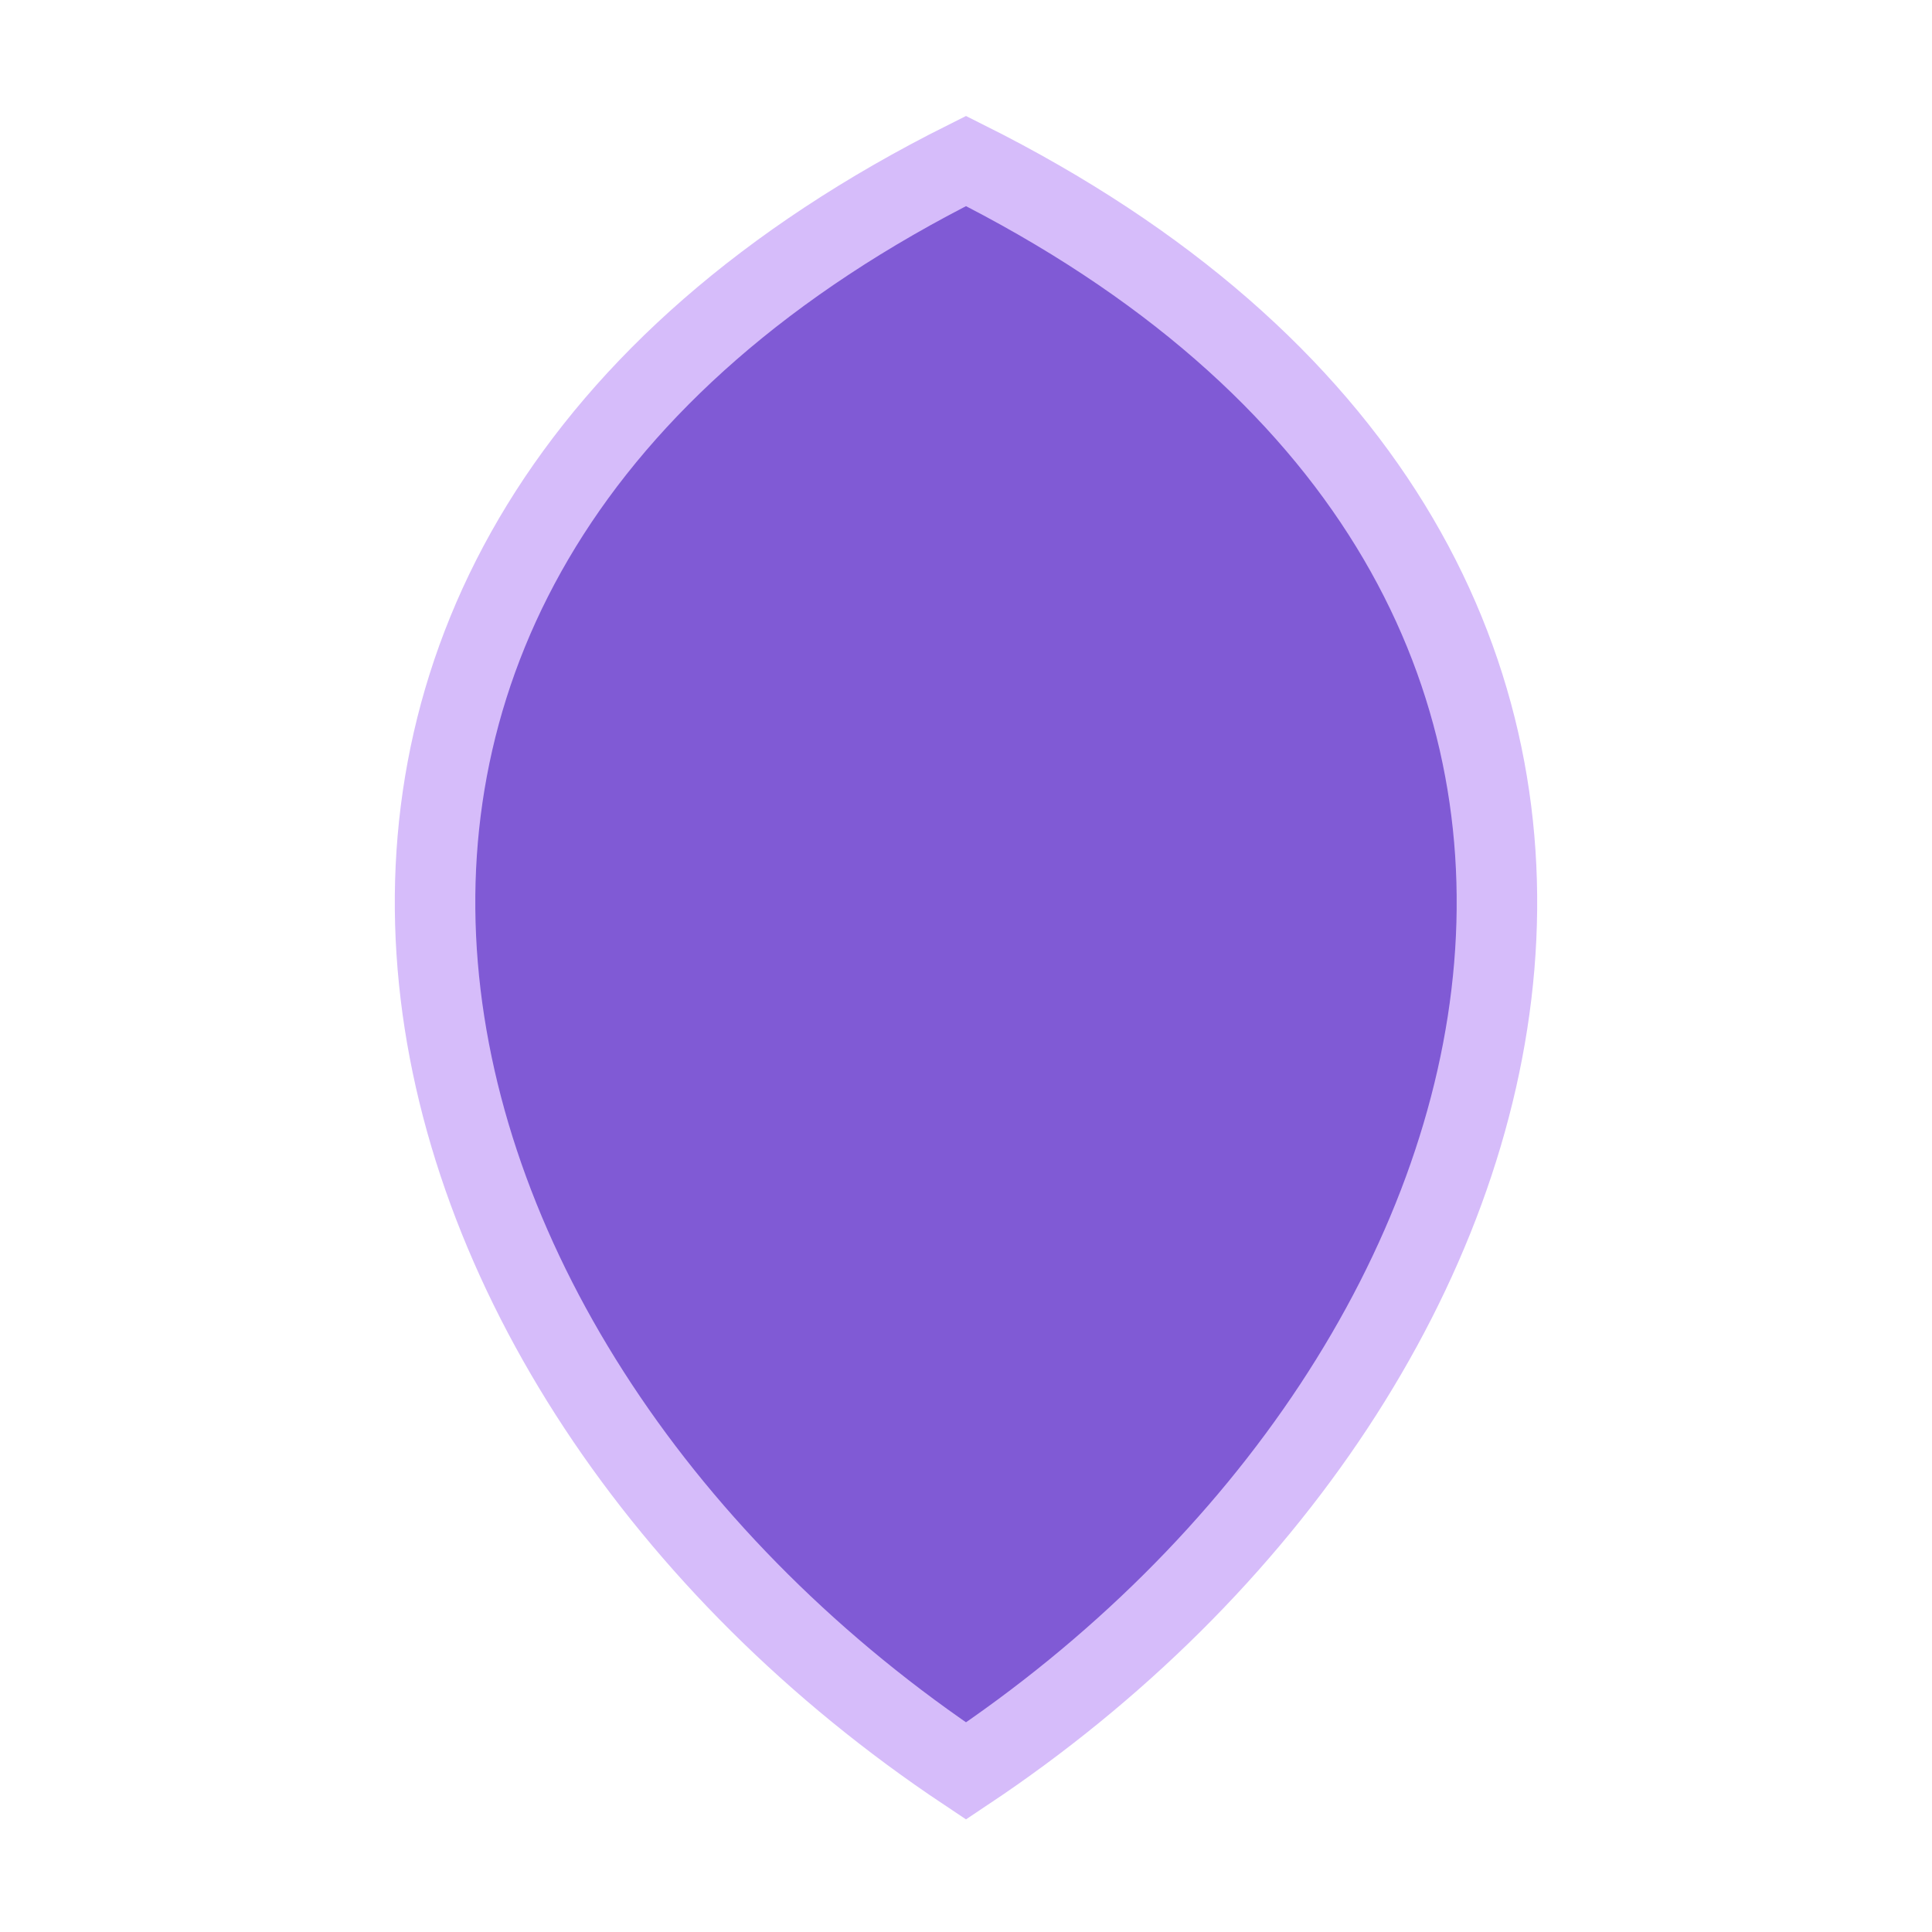
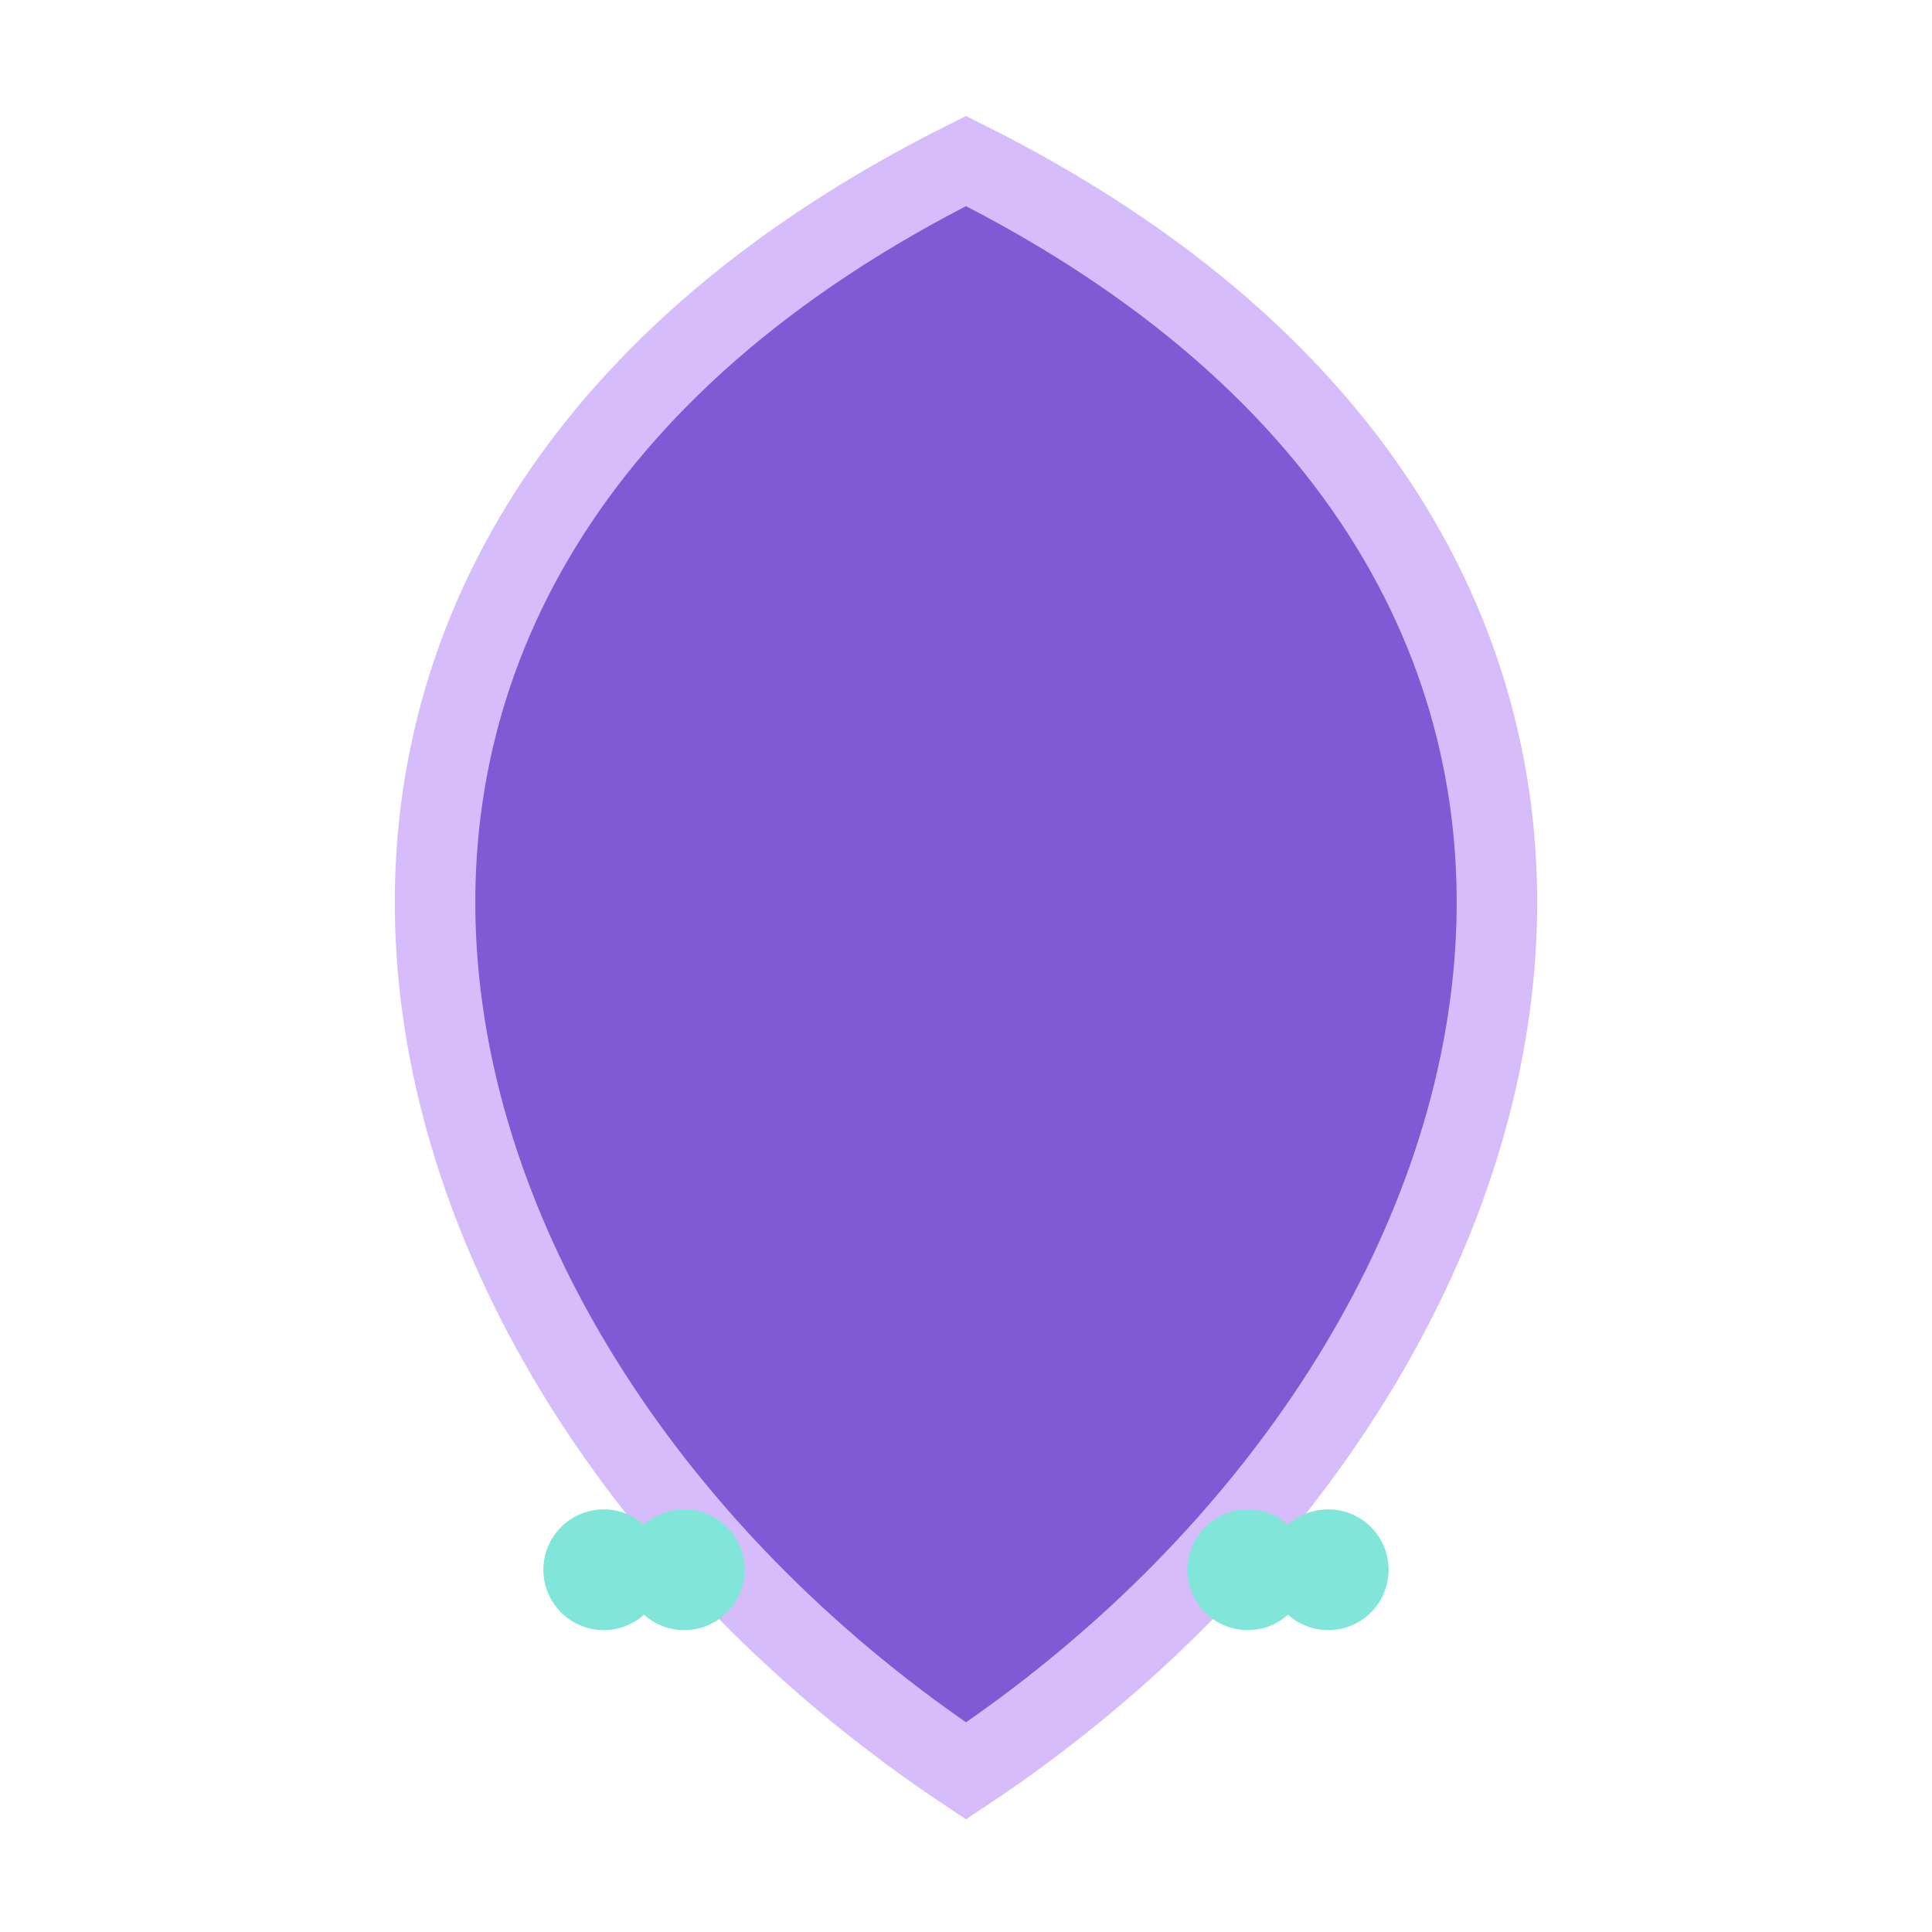
<svg xmlns="http://www.w3.org/2000/svg" width="48" height="48" viewBox="0 0 48 48" fill="none">
  <g transform="translate(24, 24) rotate(180)">
    <rect x="-12" y="-3" width="24" height="6" fill="#E6FFFA" fill-opacity="0.3" rx="3" />
    <rect x="-10" y="-2" width="20" height="4" fill="#E6FFFA" fill-opacity="0.5" rx="2" />
    <rect x="-10" y="-2" width="20" height="4" fill="#E6FFFA" rx="2" />
    <path d="M0 -20 C15 -10 20 10 0 20 C-20 10 -15 -10 0 -20 Z" fill="#805ad5" stroke="#d6bcfa" stroke-width="2" />
+     <circle cx="-7" cy="-15" r="1.5" fill="#81E6D9" />
+     <circle cx="-9" cy="-15" r="1.5" fill="#81E6D9" />
+     <circle cx="7" cy="-15" r="1.5" fill="#81E6D9" />
+     <circle cx="9" cy="-15" r="1.5" fill="#81E6D9" />
  </g>
</svg>
